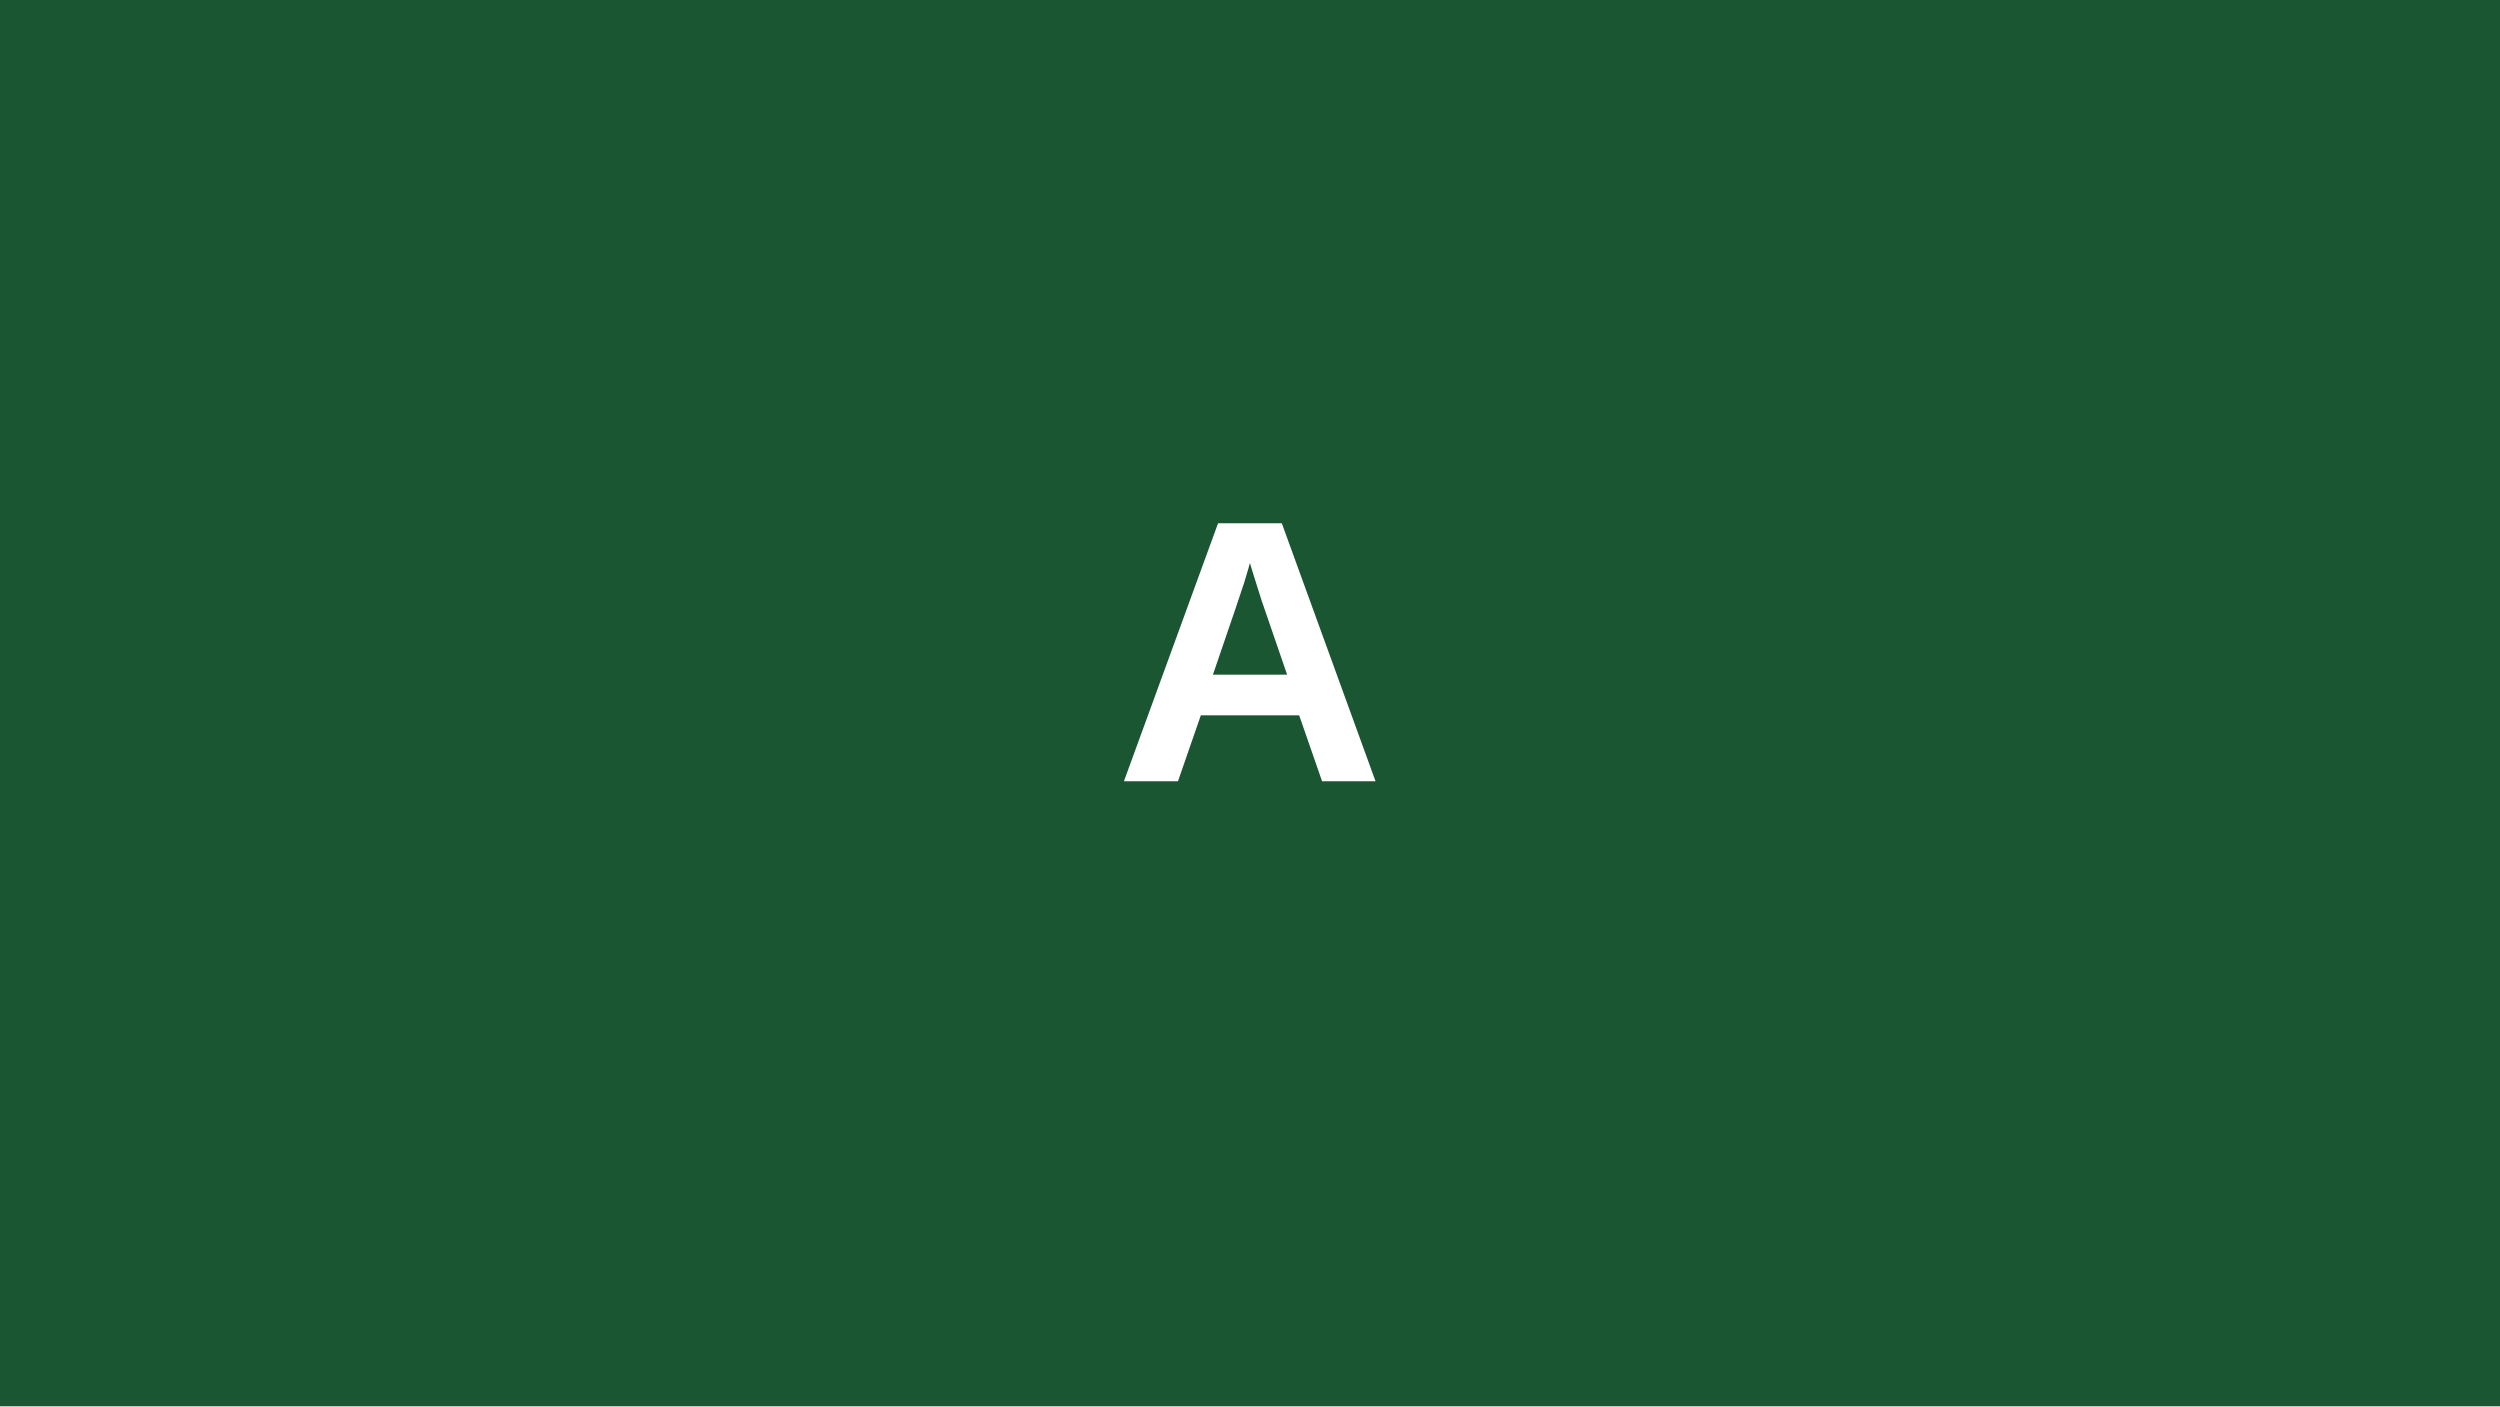
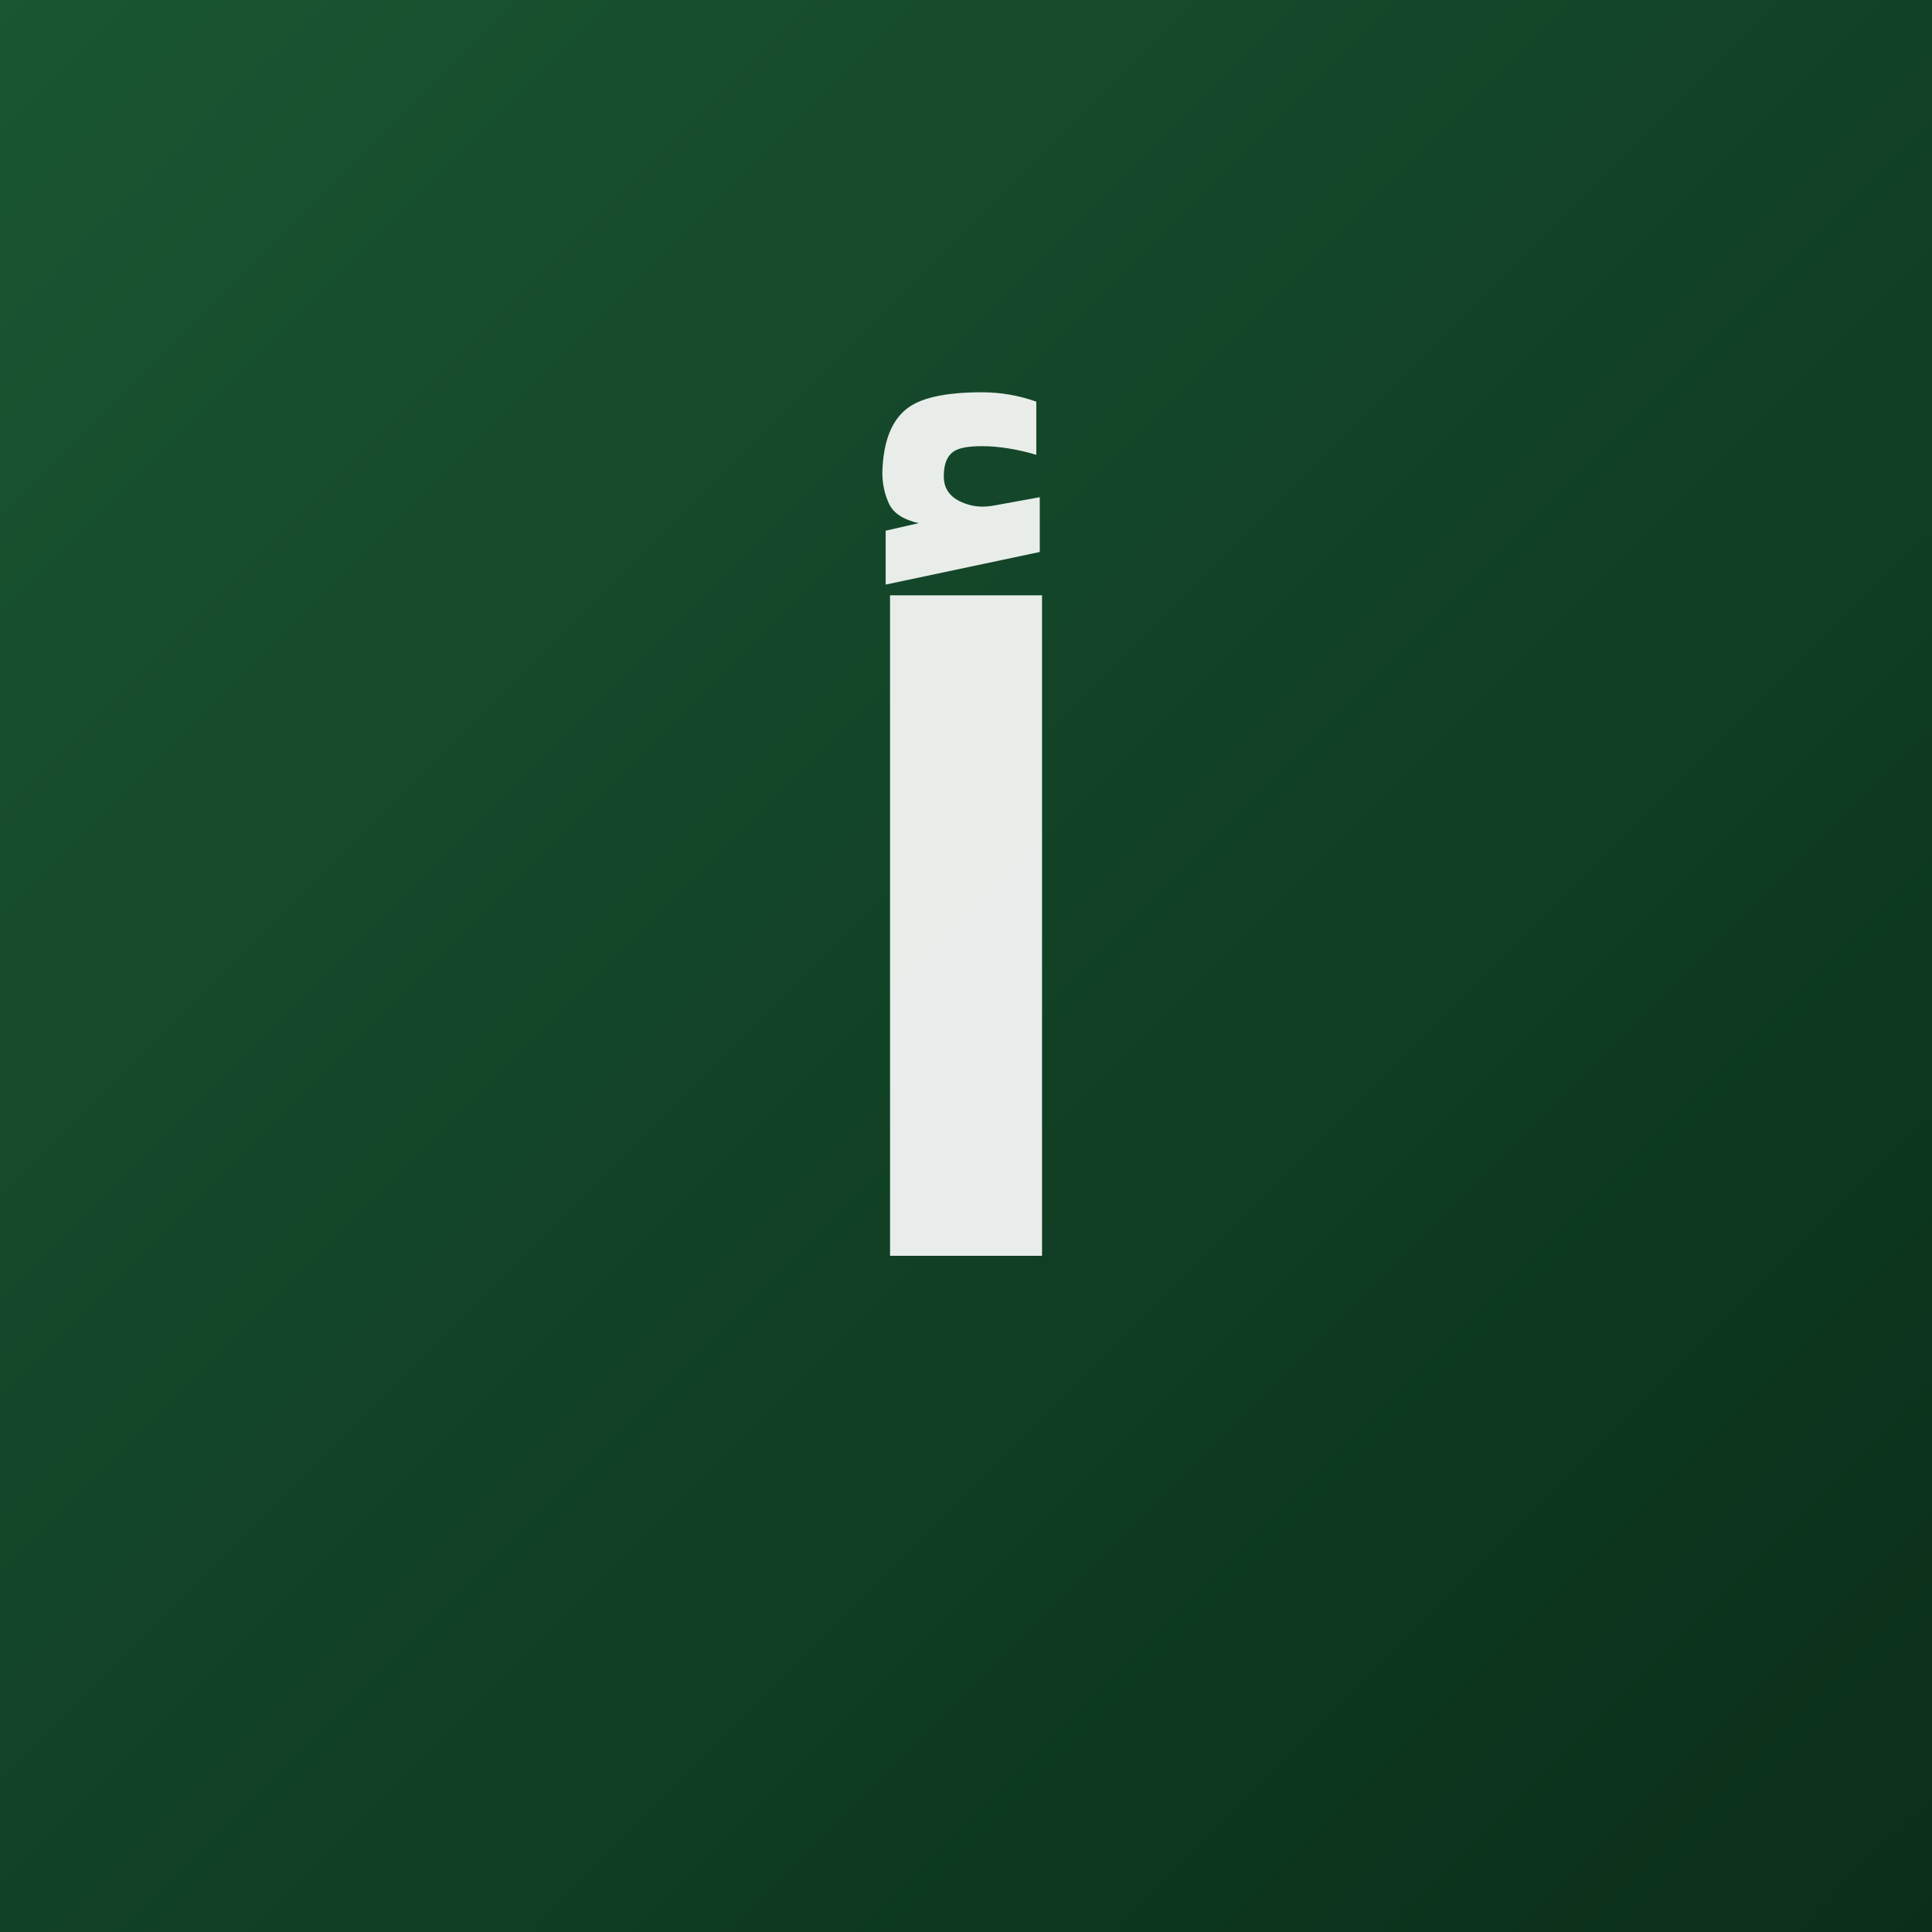
- <svg xmlns="http://www.w3.org/2000/svg" width="800" height="450" viewBox="0 0 800 450">
-   <rect width="800" height="450" fill="#1a5632" />
-   <text x="400" y="250" text-anchor="middle" fill="white" font-size="120" font-weight="bold" font-family="Arial">A</text>
+ <svg xmlns="http://www.w3.org/2000/svg" width="200" height="200" viewBox="0 0 200 200">
+   <defs>
+     <linearGradient id="g" x1="0%" y1="0%" x2="100%" y2="100%">
+       <stop offset="0%" style="stop-color:#1a5632;stop-opacity:1" />
+       <stop offset="100%" style="stop-color:#0a2e1a;stop-opacity:1" />
+     </linearGradient>
+   </defs>
+   <rect width="200" height="200" fill="url(#g)" />
+   <text x="100" y="130" text-anchor="middle" fill="white" font-size="90" font-weight="bold" font-family="Arial, sans-serif" opacity="0.9">أ</text>
</svg>
